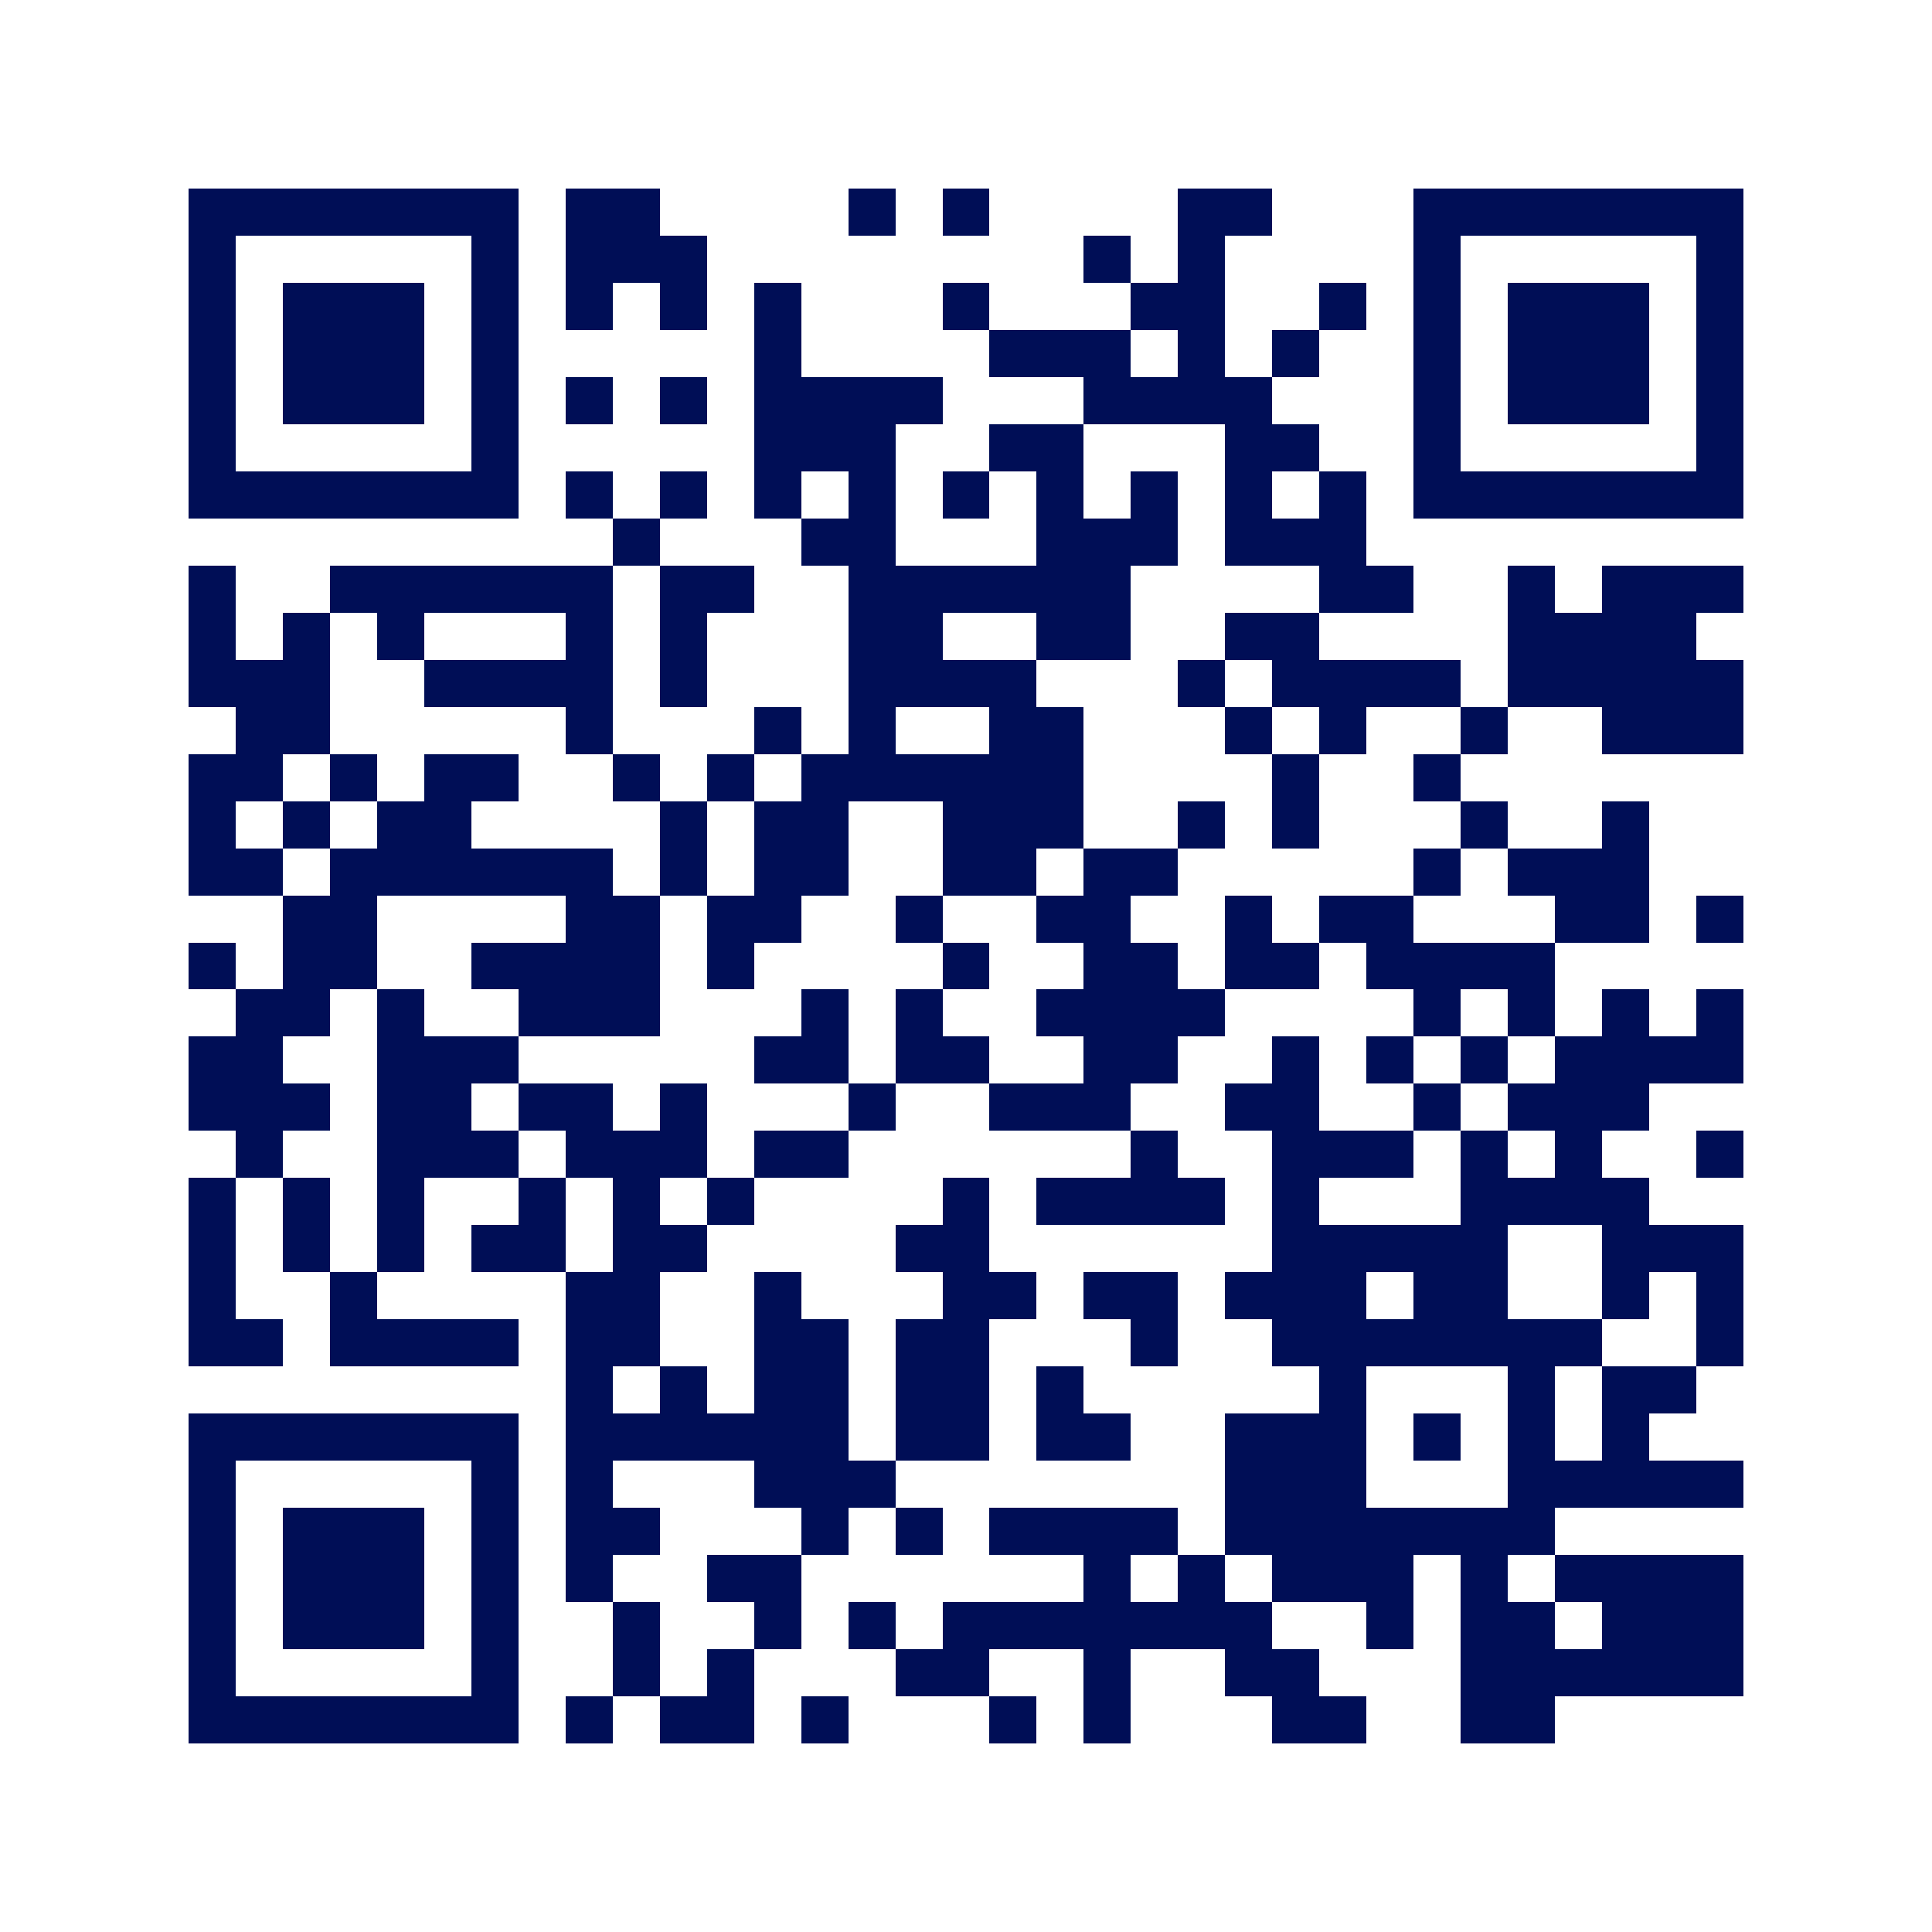
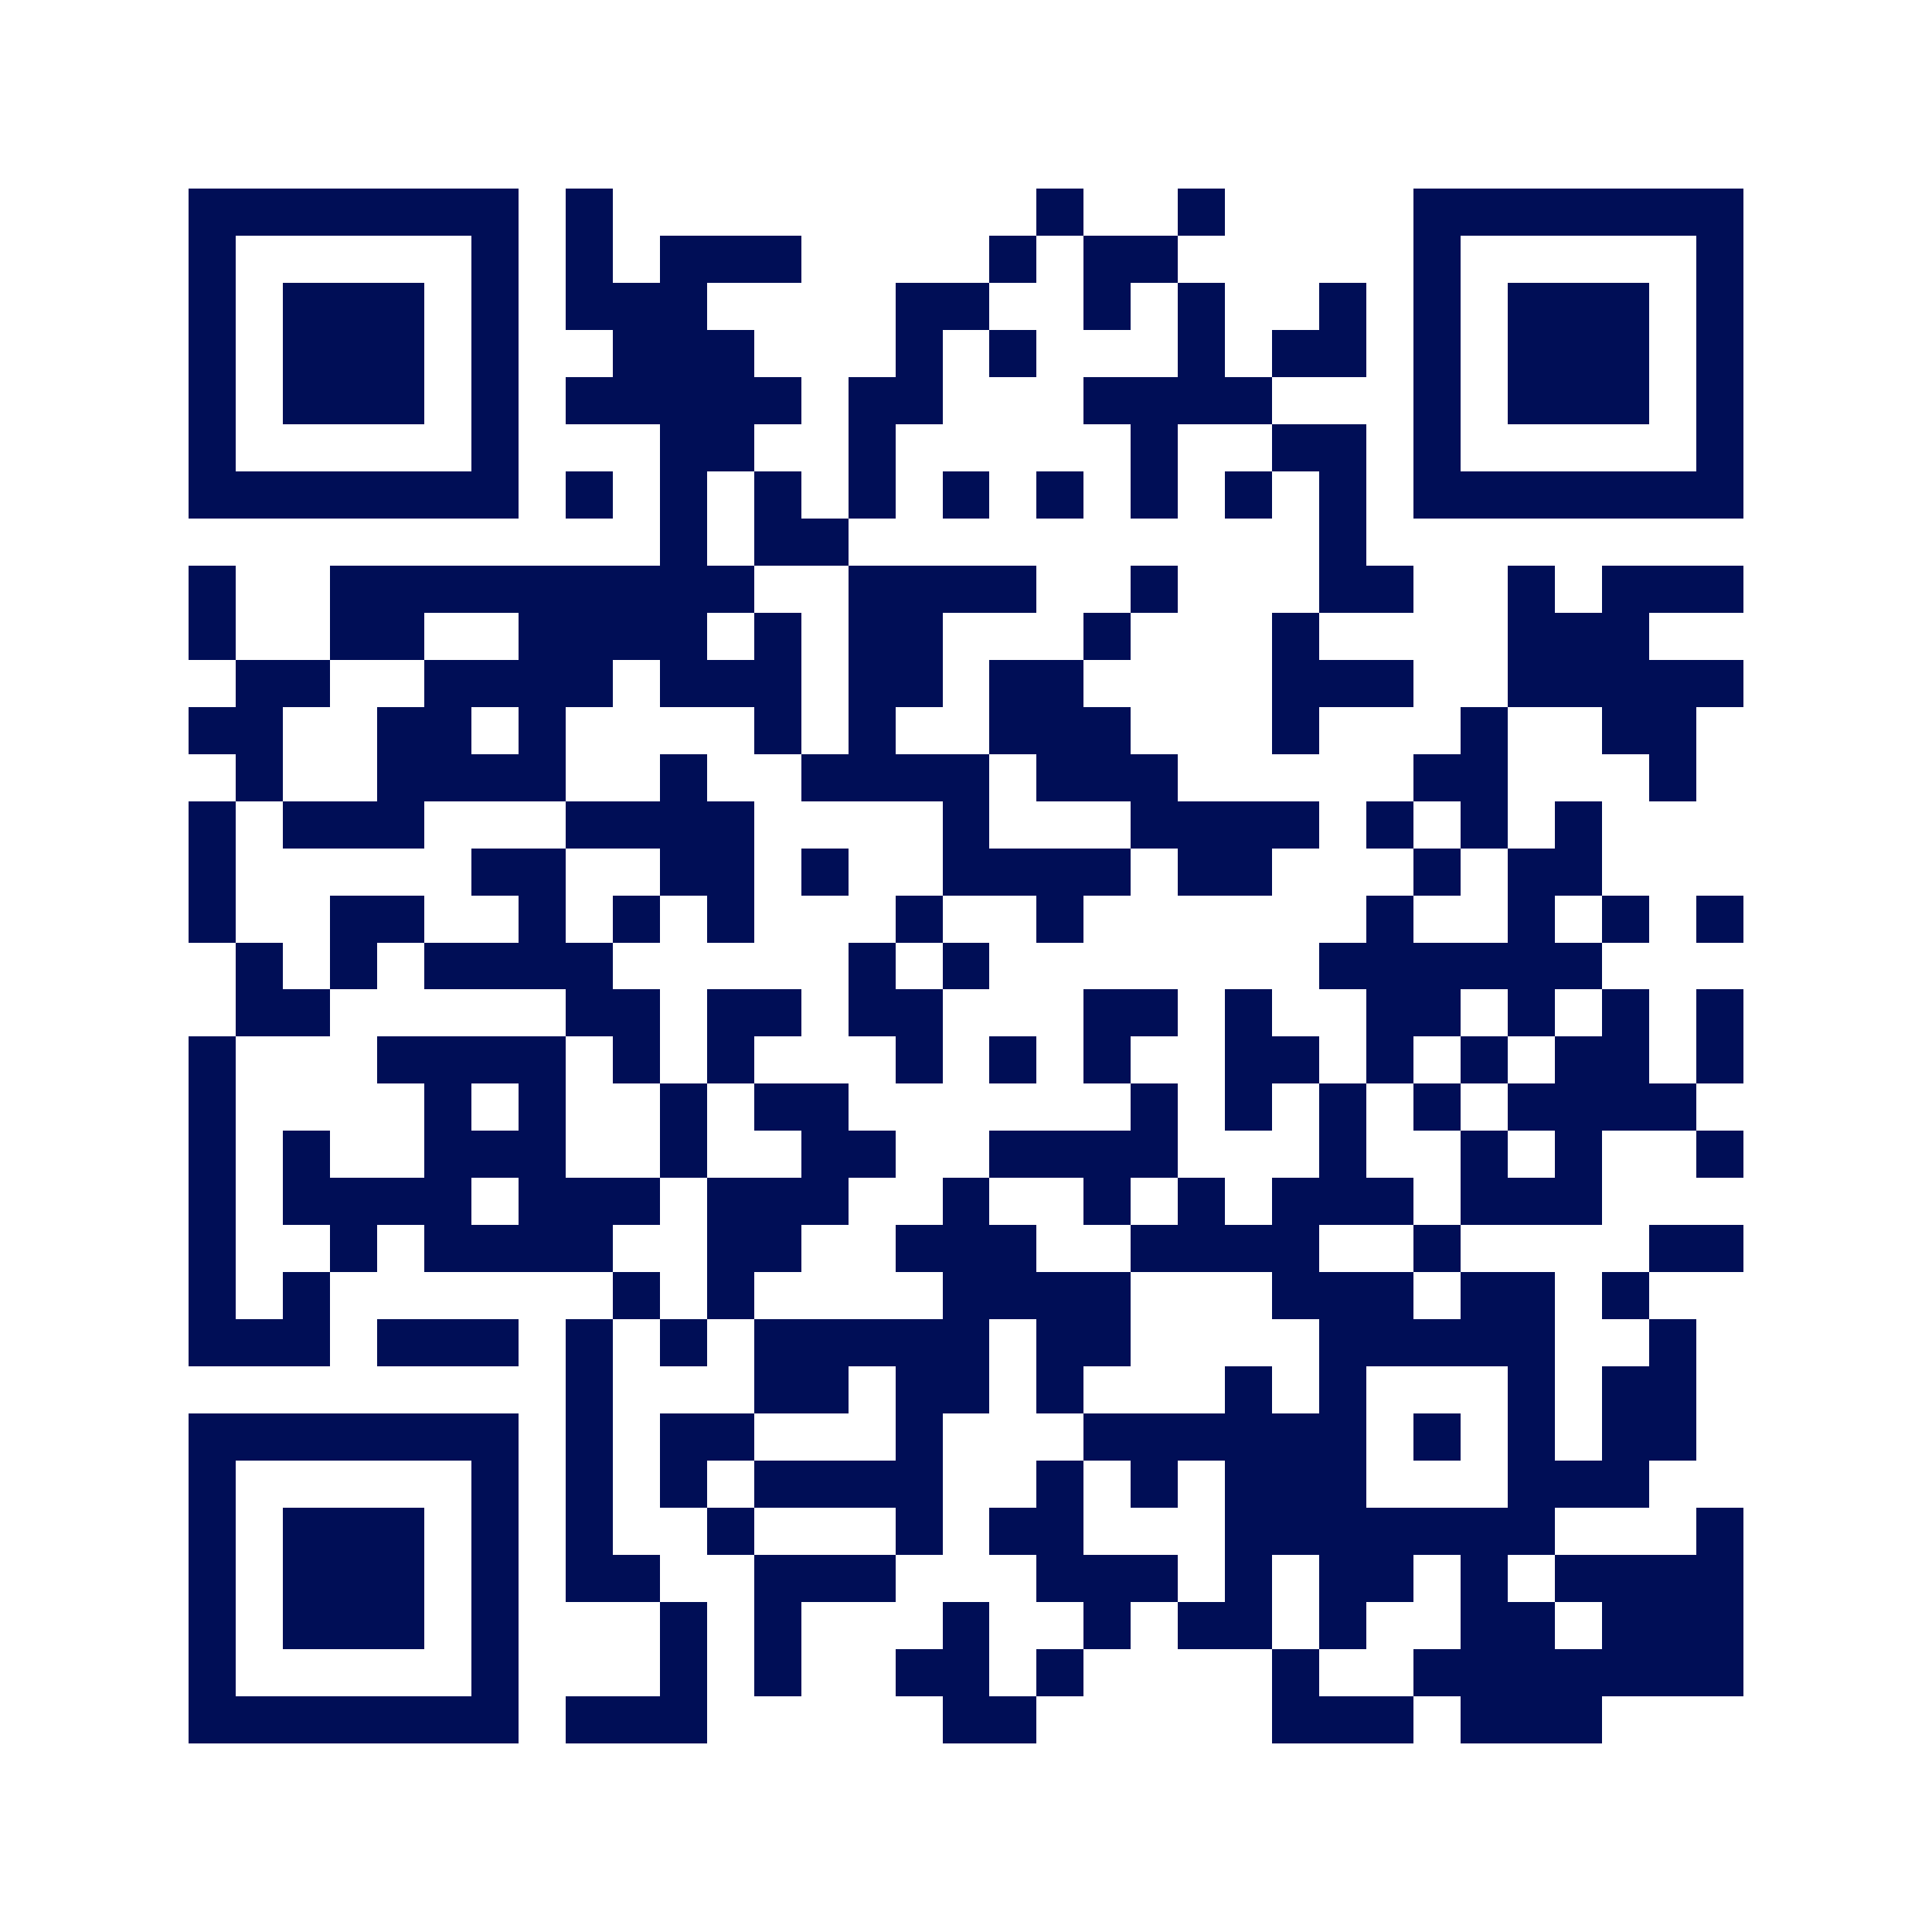
<svg xmlns="http://www.w3.org/2000/svg" viewBox="0 0 41 41" shape-rendering="crispEdges">
  <path fill="#ffffff" d="M0 0h41v41H0z" />
-   <path stroke="#000e56" d="M4 4.5h7m1 0h2m4 0h1m1 0h1m4 0h2m3 0h7M4 5.5h1m5 0h1m1 0h3m8 0h1m1 0h1m4 0h1m5 0h1M4 6.5h1m1 0h3m1 0h1m1 0h1m1 0h1m1 0h1m3 0h1m3 0h2m2 0h1m1 0h1m1 0h3m1 0h1M4 7.5h1m1 0h3m1 0h1m5 0h1m4 0h3m1 0h1m1 0h1m2 0h1m1 0h3m1 0h1M4 8.5h1m1 0h3m1 0h1m1 0h1m1 0h1m1 0h4m3 0h4m3 0h1m1 0h3m1 0h1M4 9.5h1m5 0h1m5 0h3m2 0h2m3 0h2m2 0h1m5 0h1M4 10.5h7m1 0h1m1 0h1m1 0h1m1 0h1m1 0h1m1 0h1m1 0h1m1 0h1m1 0h1m1 0h7M13 11.5h1m3 0h2m3 0h3m1 0h3M4 12.5h1m2 0h6m1 0h2m2 0h6m4 0h2m2 0h1m1 0h3M4 13.5h1m1 0h1m1 0h1m3 0h1m1 0h1m3 0h2m2 0h2m2 0h2m4 0h4M4 14.5h3m2 0h4m1 0h1m3 0h4m3 0h1m1 0h4m1 0h5M5 15.5h2m5 0h1m3 0h1m1 0h1m2 0h2m3 0h1m1 0h1m2 0h1m2 0h3M4 16.5h2m1 0h1m1 0h2m2 0h1m1 0h1m1 0h6m4 0h1m2 0h1M4 17.5h1m1 0h1m1 0h2m4 0h1m1 0h2m2 0h3m2 0h1m1 0h1m3 0h1m2 0h1M4 18.5h2m1 0h6m1 0h1m1 0h2m2 0h2m1 0h2m5 0h1m1 0h3M6 19.5h2m4 0h2m1 0h2m2 0h1m2 0h2m2 0h1m1 0h2m3 0h2m1 0h1M4 20.5h1m1 0h2m2 0h4m1 0h1m4 0h1m2 0h2m1 0h2m1 0h4M5 21.5h2m1 0h1m2 0h3m3 0h1m1 0h1m2 0h4m4 0h1m1 0h1m1 0h1m1 0h1M4 22.5h2m2 0h3m5 0h2m1 0h2m2 0h2m2 0h1m1 0h1m1 0h1m1 0h4M4 23.5h3m1 0h2m1 0h2m1 0h1m3 0h1m2 0h3m2 0h2m2 0h1m1 0h3M5 24.5h1m2 0h3m1 0h3m1 0h2m6 0h1m2 0h3m1 0h1m1 0h1m2 0h1M4 25.5h1m1 0h1m1 0h1m2 0h1m1 0h1m1 0h1m4 0h1m1 0h4m1 0h1m3 0h4M4 26.5h1m1 0h1m1 0h1m1 0h2m1 0h2m4 0h2m6 0h5m2 0h3M4 27.5h1m2 0h1m4 0h2m2 0h1m3 0h2m1 0h2m1 0h3m1 0h2m2 0h1m1 0h1M4 28.5h2m1 0h4m1 0h2m2 0h2m1 0h2m3 0h1m2 0h7m2 0h1M12 29.5h1m1 0h1m1 0h2m1 0h2m1 0h1m5 0h1m3 0h1m1 0h2M4 30.5h7m1 0h6m1 0h2m1 0h2m2 0h3m1 0h1m1 0h1m1 0h1M4 31.5h1m5 0h1m1 0h1m3 0h3m7 0h3m3 0h5M4 32.5h1m1 0h3m1 0h1m1 0h2m3 0h1m1 0h1m1 0h4m1 0h7M4 33.5h1m1 0h3m1 0h1m1 0h1m2 0h2m6 0h1m1 0h1m1 0h3m1 0h1m1 0h4M4 34.5h1m1 0h3m1 0h1m2 0h1m2 0h1m1 0h1m1 0h7m2 0h1m1 0h2m1 0h3M4 35.5h1m5 0h1m2 0h1m1 0h1m3 0h2m2 0h1m2 0h2m3 0h6M4 36.5h7m1 0h1m1 0h2m1 0h1m3 0h1m1 0h1m3 0h2m2 0h2" />
+   <path stroke="#000e56" d="M4 4.5h7m1 0h1m9 0h1m2 0h1m4 0h7M4 5.5h1m5 0h1m1 0h1m1 0h3m4 0h1m1 0h2m5 0h1m5 0h1M4 6.5h1m1 0h3m1 0h1m1 0h3m4 0h2m2 0h1m1 0h1m2 0h1m1 0h1m1 0h3m1 0h1M4 7.5h1m1 0h3m1 0h1m2 0h3m3 0h1m1 0h1m3 0h1m1 0h2m1 0h1m1 0h3m1 0h1M4 8.5h1m1 0h3m1 0h1m1 0h5m1 0h2m3 0h4m3 0h1m1 0h3m1 0h1M4 9.5h1m5 0h1m3 0h2m2 0h1m5 0h1m2 0h2m1 0h1m5 0h1M4 10.5h7m1 0h1m1 0h1m1 0h1m1 0h1m1 0h1m1 0h1m1 0h1m1 0h1m1 0h1m1 0h7M14 11.5h1m1 0h2m10 0h1M4 12.5h1m2 0h9m2 0h4m2 0h1m3 0h2m2 0h1m1 0h3M4 13.5h1m2 0h2m2 0h4m1 0h1m1 0h2m3 0h1m3 0h1m4 0h3M5 14.5h2m2 0h4m1 0h3m1 0h2m1 0h2m4 0h3m2 0h5M4 15.5h2m2 0h2m1 0h1m4 0h1m1 0h1m2 0h3m3 0h1m3 0h1m2 0h2M5 16.5h1m2 0h4m2 0h1m2 0h4m1 0h3m5 0h2m3 0h1M4 17.5h1m1 0h3m3 0h4m4 0h1m3 0h4m1 0h1m1 0h1m1 0h1M4 18.5h1m5 0h2m2 0h2m1 0h1m2 0h4m1 0h2m3 0h1m1 0h2M4 19.5h1m2 0h2m2 0h1m1 0h1m1 0h1m3 0h1m2 0h1m6 0h1m2 0h1m1 0h1m1 0h1M5 20.5h1m1 0h1m1 0h4m5 0h1m1 0h1m7 0h6M5 21.5h2m5 0h2m1 0h2m1 0h2m3 0h2m1 0h1m2 0h2m1 0h1m1 0h1m1 0h1M4 22.5h1m3 0h4m1 0h1m1 0h1m3 0h1m1 0h1m1 0h1m2 0h2m1 0h1m1 0h1m1 0h2m1 0h1M4 23.5h1m4 0h1m1 0h1m2 0h1m1 0h2m6 0h1m1 0h1m1 0h1m1 0h1m1 0h4M4 24.5h1m1 0h1m2 0h3m2 0h1m2 0h2m2 0h4m3 0h1m2 0h1m1 0h1m2 0h1M4 25.5h1m1 0h4m1 0h3m1 0h3m2 0h1m2 0h1m1 0h1m1 0h3m1 0h3M4 26.5h1m2 0h1m1 0h4m2 0h2m2 0h3m2 0h4m2 0h1m4 0h2M4 27.5h1m1 0h1m6 0h1m1 0h1m4 0h4m3 0h3m1 0h2m1 0h1M4 28.5h3m1 0h3m1 0h1m1 0h1m1 0h5m1 0h2m4 0h5m2 0h1M12 29.5h1m3 0h2m1 0h2m1 0h1m3 0h1m1 0h1m3 0h1m1 0h2M4 30.5h7m1 0h1m1 0h2m3 0h1m3 0h6m1 0h1m1 0h1m1 0h2M4 31.5h1m5 0h1m1 0h1m1 0h1m1 0h4m2 0h1m1 0h1m1 0h3m3 0h3M4 32.5h1m1 0h3m1 0h1m1 0h1m2 0h1m3 0h1m1 0h2m3 0h7m3 0h1M4 33.5h1m1 0h3m1 0h1m1 0h2m2 0h3m3 0h3m1 0h1m1 0h2m1 0h1m1 0h4M4 34.5h1m1 0h3m1 0h1m3 0h1m1 0h1m3 0h1m2 0h1m1 0h2m1 0h1m2 0h2m1 0h3M4 35.5h1m5 0h1m3 0h1m1 0h1m2 0h2m1 0h1m4 0h1m2 0h7M4 36.5h7m1 0h3m5 0h2m5 0h3m1 0h3" />
</svg>
